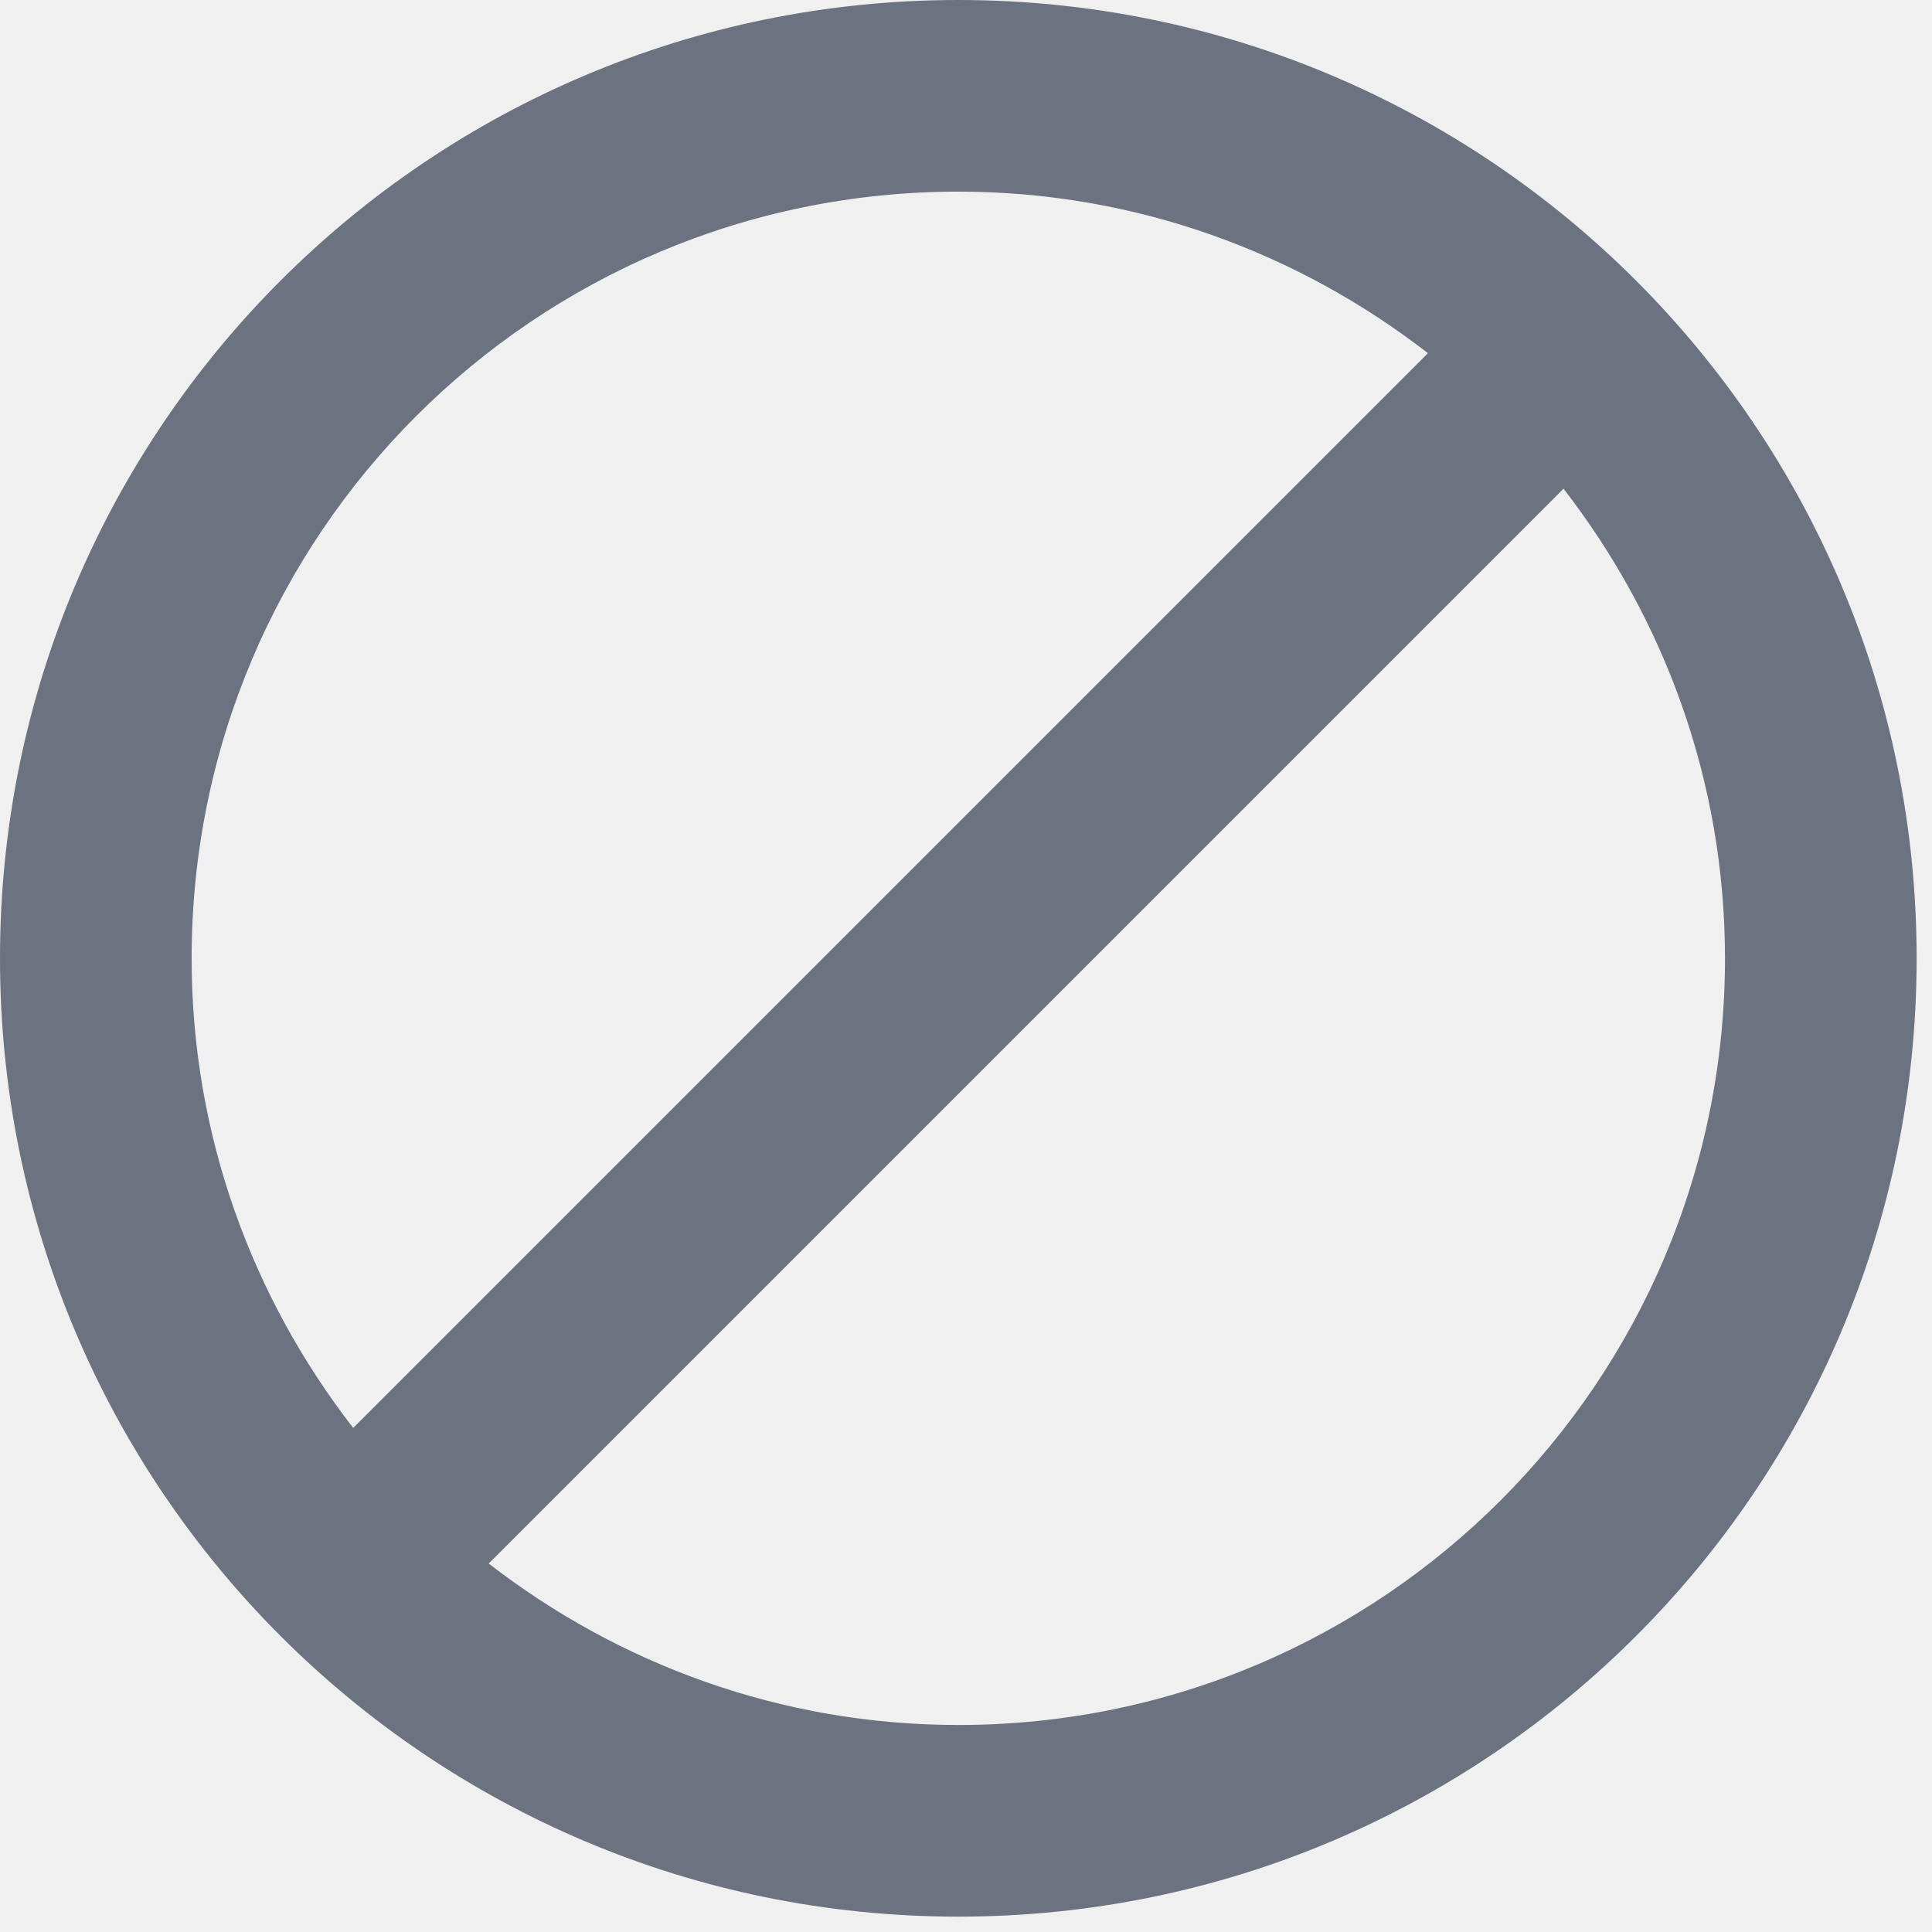
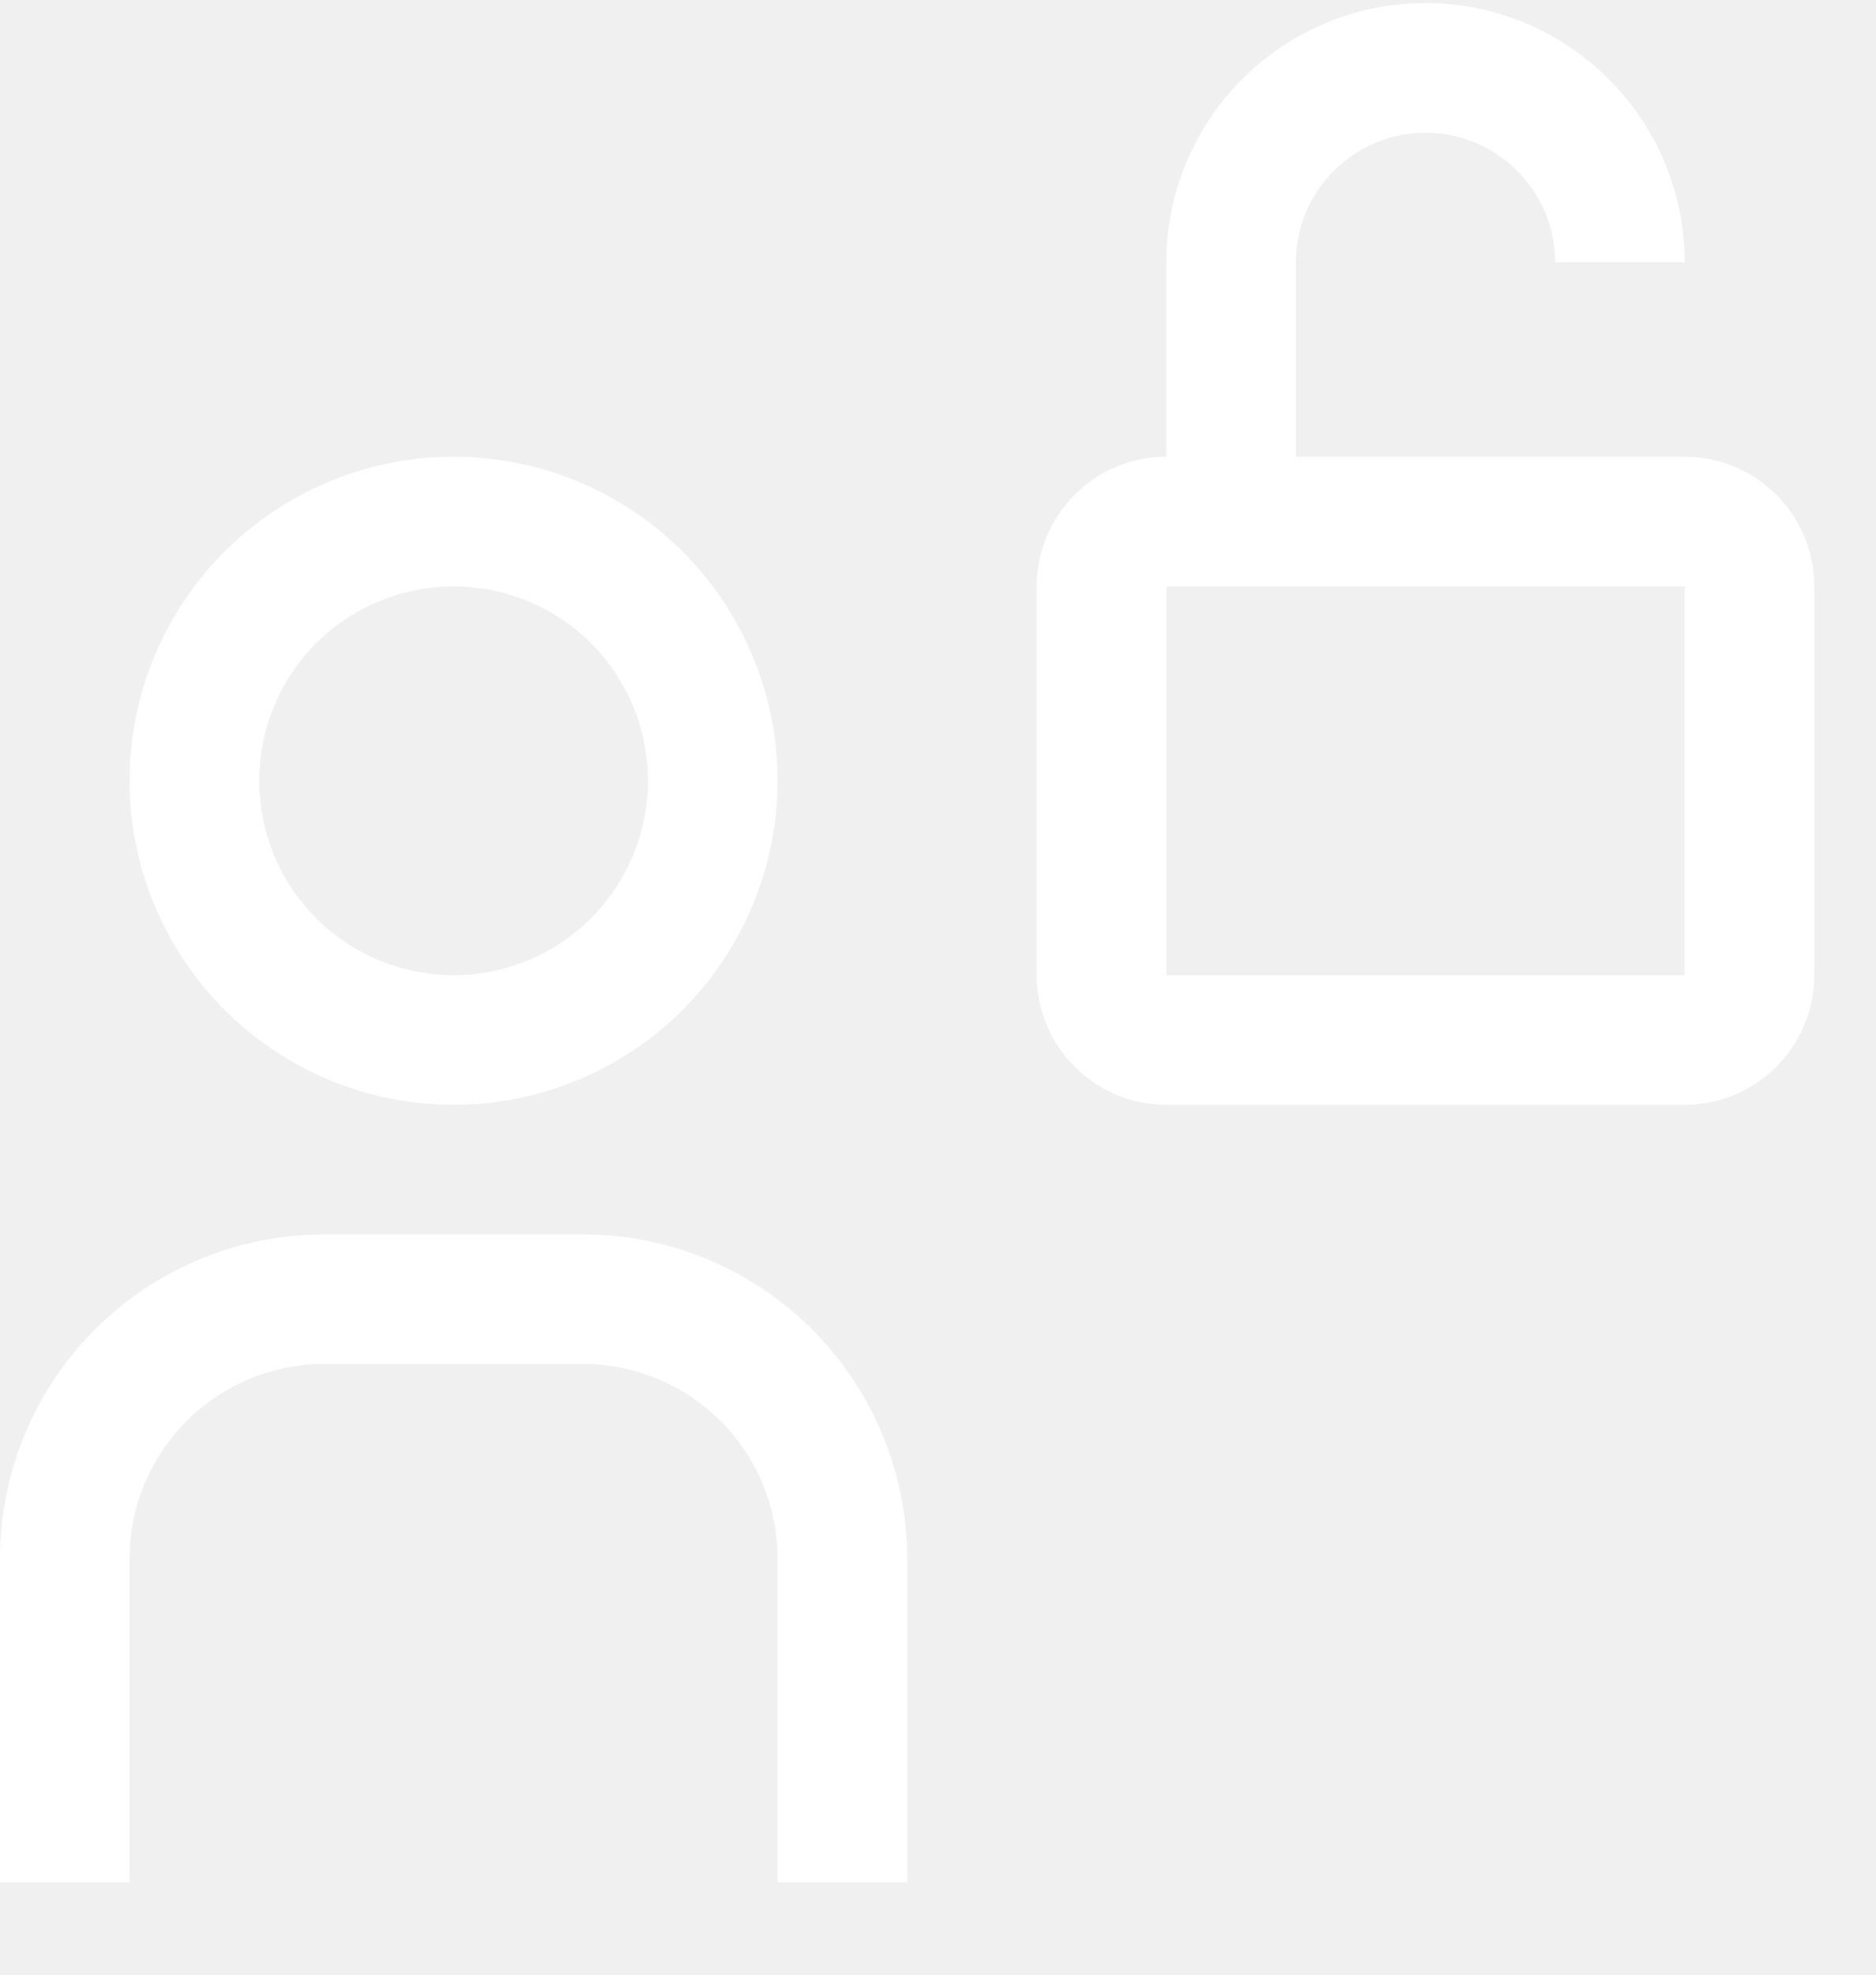
- <svg xmlns="http://www.w3.org/2000/svg" width="21" height="21" viewBox="0 0 21 21" fill="none">
-   <path d="M10.417 0C4.661 0 0 4.661 0 10.417C0 16.172 4.661 20.833 10.417 20.833C16.172 20.833 20.833 16.172 20.833 10.417C20.833 4.661 16.172 0 10.417 0ZM2.083 10.417C2.083 5.812 5.812 2.083 10.417 2.083C12.344 2.083 14.109 2.745 15.521 3.839L3.839 15.521C2.745 14.109 2.083 12.344 2.083 10.417ZM10.417 18.75C8.49 18.75 6.724 18.088 5.312 16.995L16.995 5.312C18.088 6.724 18.75 8.49 18.75 10.417C18.75 15.021 15.021 18.75 10.417 18.75Z" fill="#6B7280" />
+ <svg xmlns="http://www.w3.org/2000/svg" width="19" height="20" viewBox="0 0 19 20" fill="none">
+   <path d="M9.188 19.062H7.875V15.781C7.874 15.259 7.667 14.759 7.298 14.39C6.929 14.021 6.428 13.813 5.906 13.812H3.281C2.759 13.813 2.259 14.021 1.89 14.39C1.521 14.759 1.313 15.259 1.312 15.781V19.062H0V15.781C0.001 14.911 0.347 14.077 0.962 13.462C1.577 12.847 2.411 12.501 3.281 12.5H5.906C6.776 12.501 7.61 12.847 8.225 13.462C8.84 14.077 9.186 14.911 9.188 15.781V19.062ZM4.594 5.938C5.116 5.938 5.617 6.145 5.986 6.514C6.355 6.883 6.562 7.384 6.562 7.906C6.562 8.428 6.355 8.929 5.986 9.298C5.617 9.668 5.116 9.875 4.594 9.875C4.072 9.875 3.571 9.668 3.202 9.298C2.832 8.929 2.625 8.428 2.625 7.906C2.625 7.384 2.832 6.883 3.202 6.514C3.571 6.145 4.072 5.938 4.594 5.938ZM4.594 4.625C3.724 4.625 2.889 4.971 2.274 5.586C1.658 6.201 1.312 7.036 1.312 7.906C1.312 8.776 1.658 9.611 2.274 10.226C2.889 10.842 3.724 11.188 4.594 11.188C5.464 11.188 6.299 10.842 6.914 10.226C7.529 9.611 7.875 8.776 7.875 7.906C7.875 7.036 7.529 6.201 6.914 5.586C6.299 4.971 5.464 4.625 4.594 4.625ZM17.062 4.625H13.125V2.656C13.125 1.933 13.714 1.344 14.438 1.344C15.161 1.344 15.75 1.933 15.75 2.656H17.062C17.062 1.209 15.885 0.031 14.438 0.031C12.99 0.031 11.812 1.209 11.812 2.656V4.625C11.089 4.625 10.5 5.214 10.5 5.938V9.875C10.5 10.599 11.089 11.188 11.812 11.188H17.062C17.786 11.188 18.375 10.599 18.375 9.875V5.938C18.375 5.214 17.786 4.625 17.062 4.625ZM17.062 9.875H11.812V5.938H17.062V9.875Z" fill="white" />
</svg>
